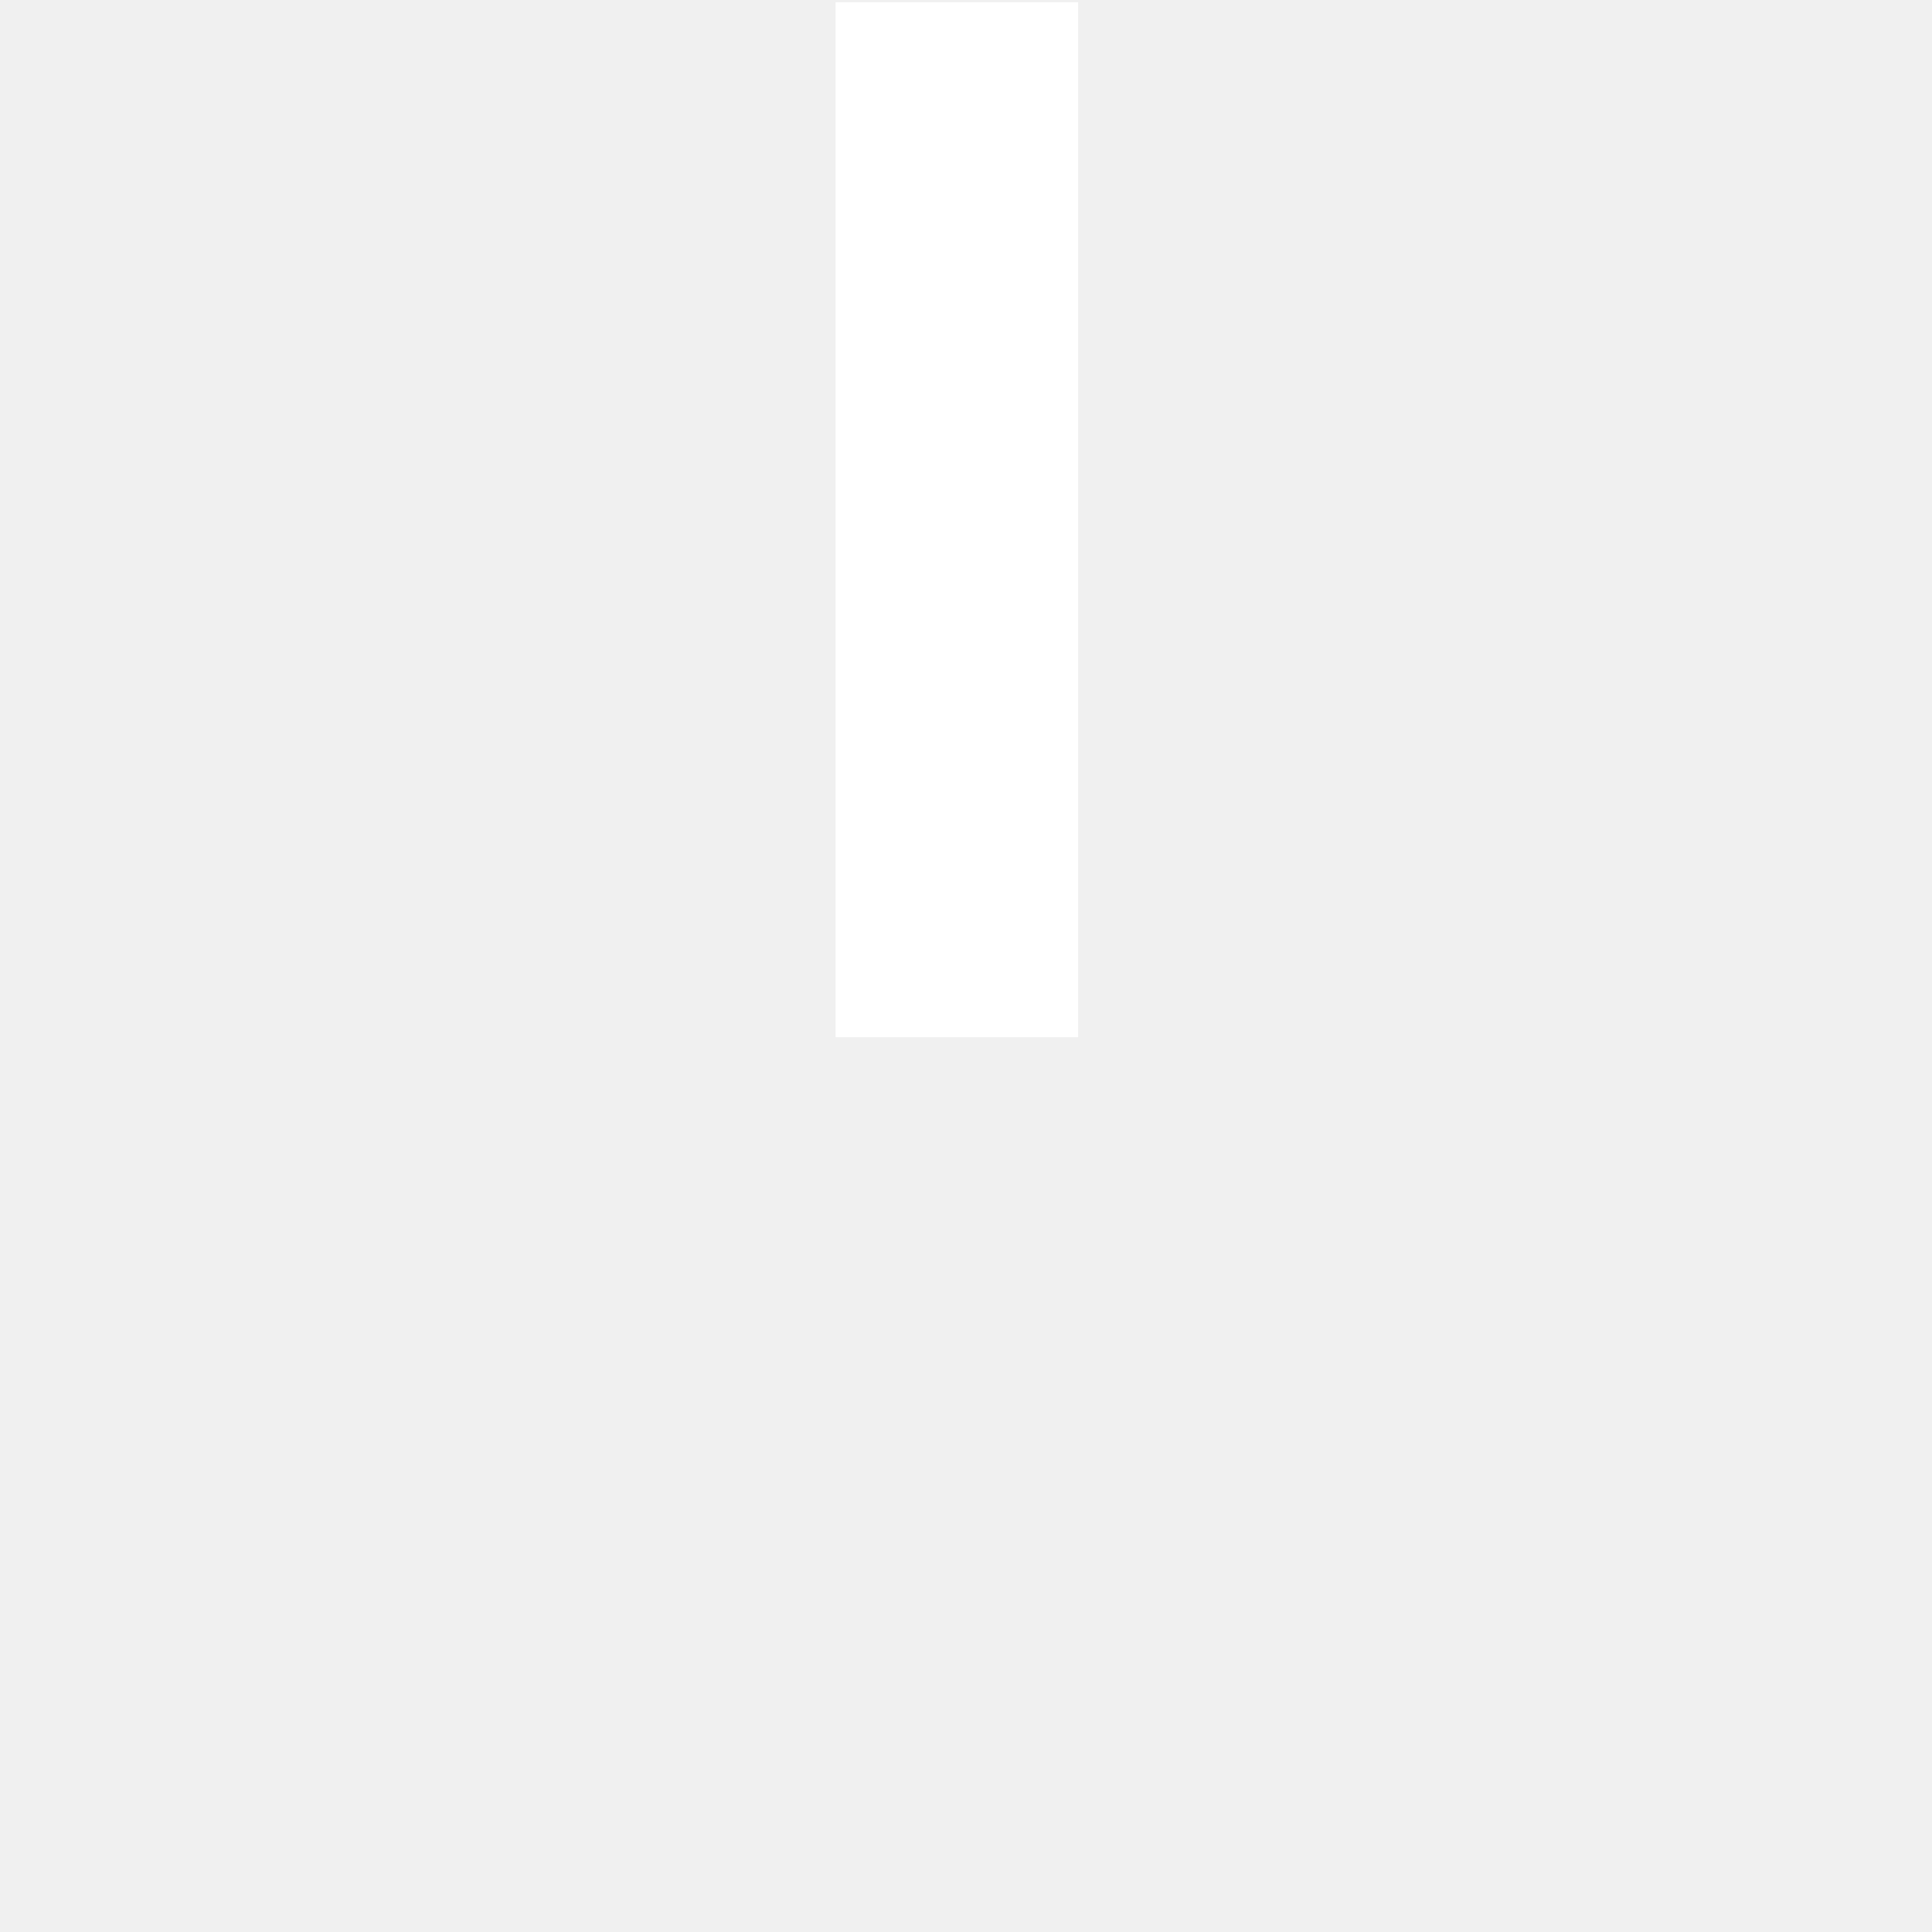
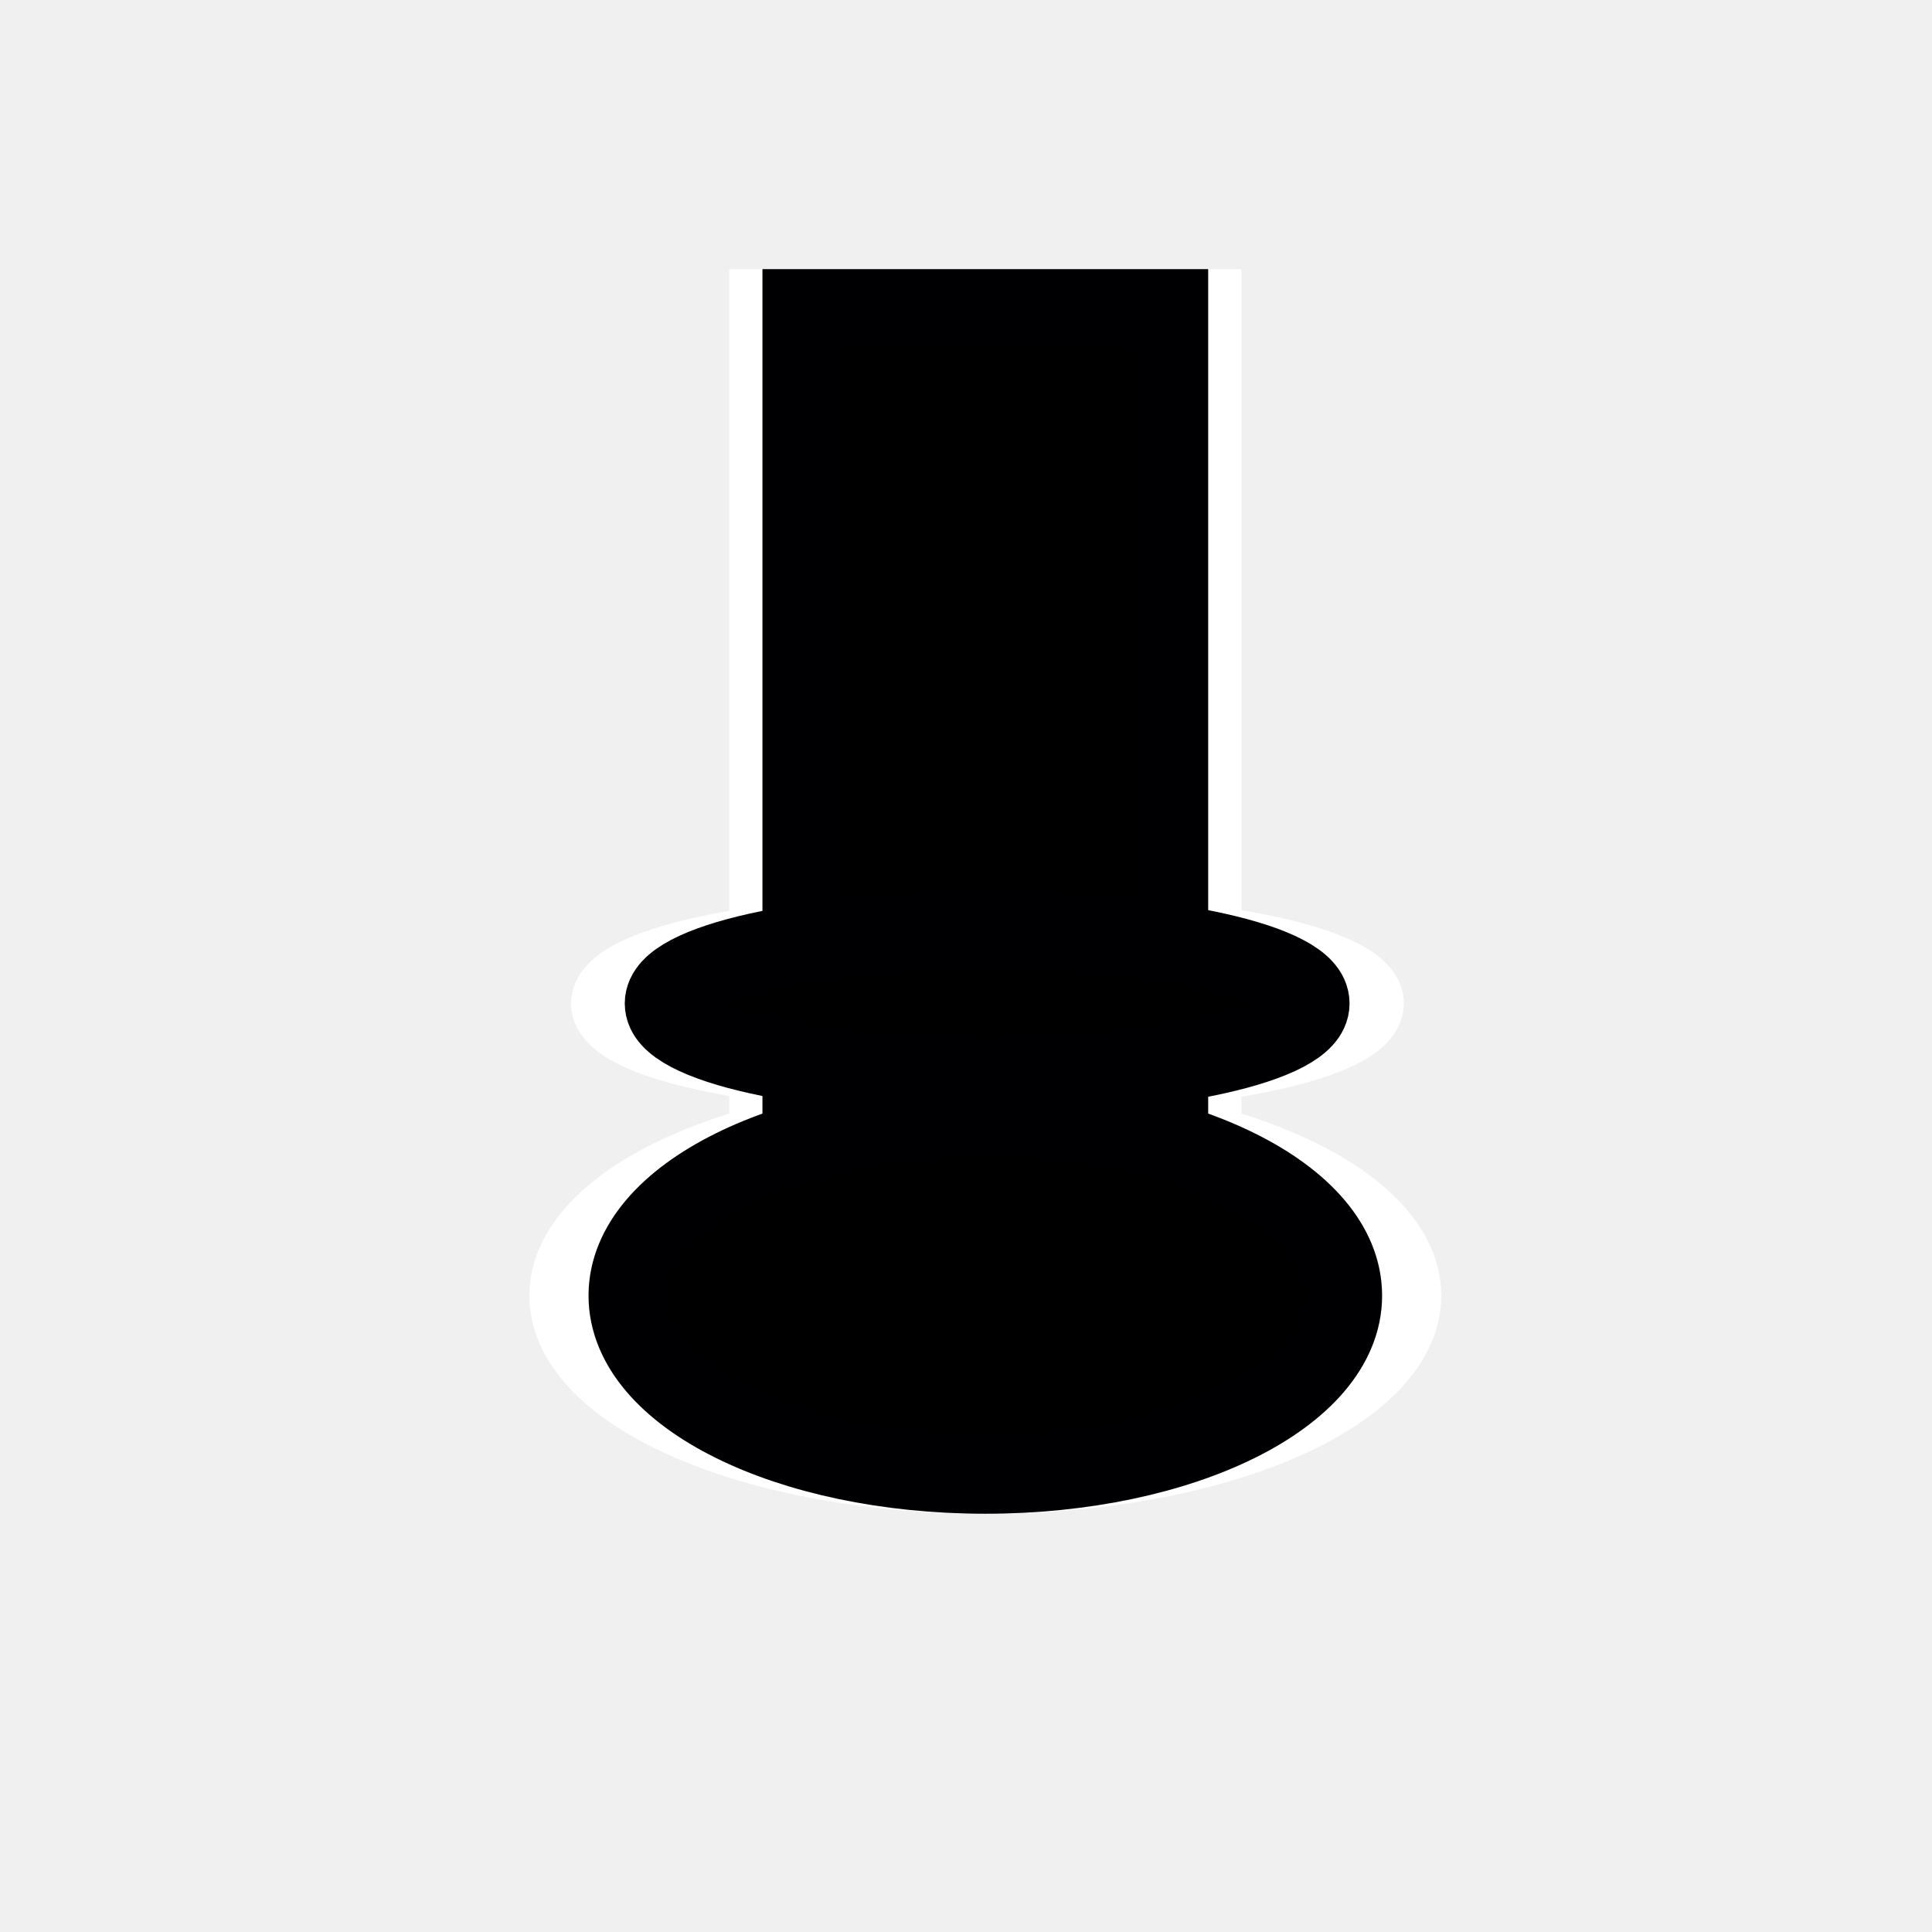
- <svg xmlns="http://www.w3.org/2000/svg" width="64" height="64" viewBox="0 0 16.933 16.933" version="1.1" id="svg8">
-   <defs id="defs2" />
-   <g id="layer1" transform="translate(0,-280.0666)">
-     <rect style="fill:#ffffff;stroke-width:0.269" id="rect3789" width="2.126" height="9.071" x="7.323" y="280.086" />
+ <svg xmlns="http://www.w3.org/2000/svg" width="128" height="128" viewBox="0 0 33.867 33.867" version="1.1" id="svg1463">
+   <defs id="defs1457" />
+   <g id="layer5" transform="translate(0,16.93333)">
+     <g id="g2017-4" style="fill:#ffffff;stroke:#ffffff;stroke-opacity:1" transform="matrix(2.185542,0,0,1.991373,-2.223001,-569.6249)">
+       <rect y="280.262" x="7.216" height="9.02" width="3.408" id="rect2008-2" style="fill:#ffffff;fill-opacity:1;stroke:#ffffff;stroke-width:0.7;stroke-linejoin:miter;stroke-miterlimit:4;stroke-dasharray:none;stroke-dashoffset:0;stroke-opacity:1;paint-order:normal" />
+       <ellipse ry="0.635" rx="2.99" cy="286.376" cx="8.937" id="path2010-7" style="fill:#ffffff;fill-opacity:1;stroke:#ffffff;stroke-width:0.7;stroke-linejoin:miter;stroke-miterlimit:4;stroke-dasharray:none;stroke-dashoffset:0;stroke-opacity:1;paint-order:normal" />
+       <ellipse ry="1.57" rx="3.307" cy="288.948" cx="8.92" id="path2012-0" style="fill:#ffffff;fill-opacity:1;stroke:#ffffff;stroke-width:0.7;stroke-linejoin:miter;stroke-miterlimit:4;stroke-dasharray:none;stroke-dashoffset:0;stroke-opacity:1;paint-order:normal" />
+     </g>
+   </g>
+   <g id="layer1" transform="translate(0,-263.1333)">
+     <g id="g2017" style="stroke:#000002;stroke-opacity:1" transform="matrix(1.90198,0,0,1.991373,0.3064045,-289.5582)">
+       <rect y="280.262" x="7.216" height="9.02" width="3.408" id="rect2008" style="fill:#000000;fill-opacity:1;stroke:#000002;stroke-width:0.7;stroke-linejoin:miter;stroke-miterlimit:4;stroke-dasharray:none;stroke-dashoffset:0;stroke-opacity:1;paint-order:normal" />
+       <ellipse ry="0.635" rx="2.99" cy="286.376" cx="8.937" id="path2010" style="fill:#000000;fill-opacity:1;stroke:#000002;stroke-width:0.7;stroke-linejoin:miter;stroke-miterlimit:4;stroke-dasharray:none;stroke-dashoffset:0;stroke-opacity:1;paint-order:normal" />
+       <ellipse ry="1.57" rx="3.307" cy="288.948" cx="8.92" id="path2012" style="fill:#000000;fill-opacity:1;stroke:#000002;stroke-width:0.7;stroke-linejoin:miter;stroke-miterlimit:4;stroke-dasharray:none;stroke-dashoffset:0;stroke-opacity:1;paint-order:normal" />
+     </g>
  </g>
</svg>
